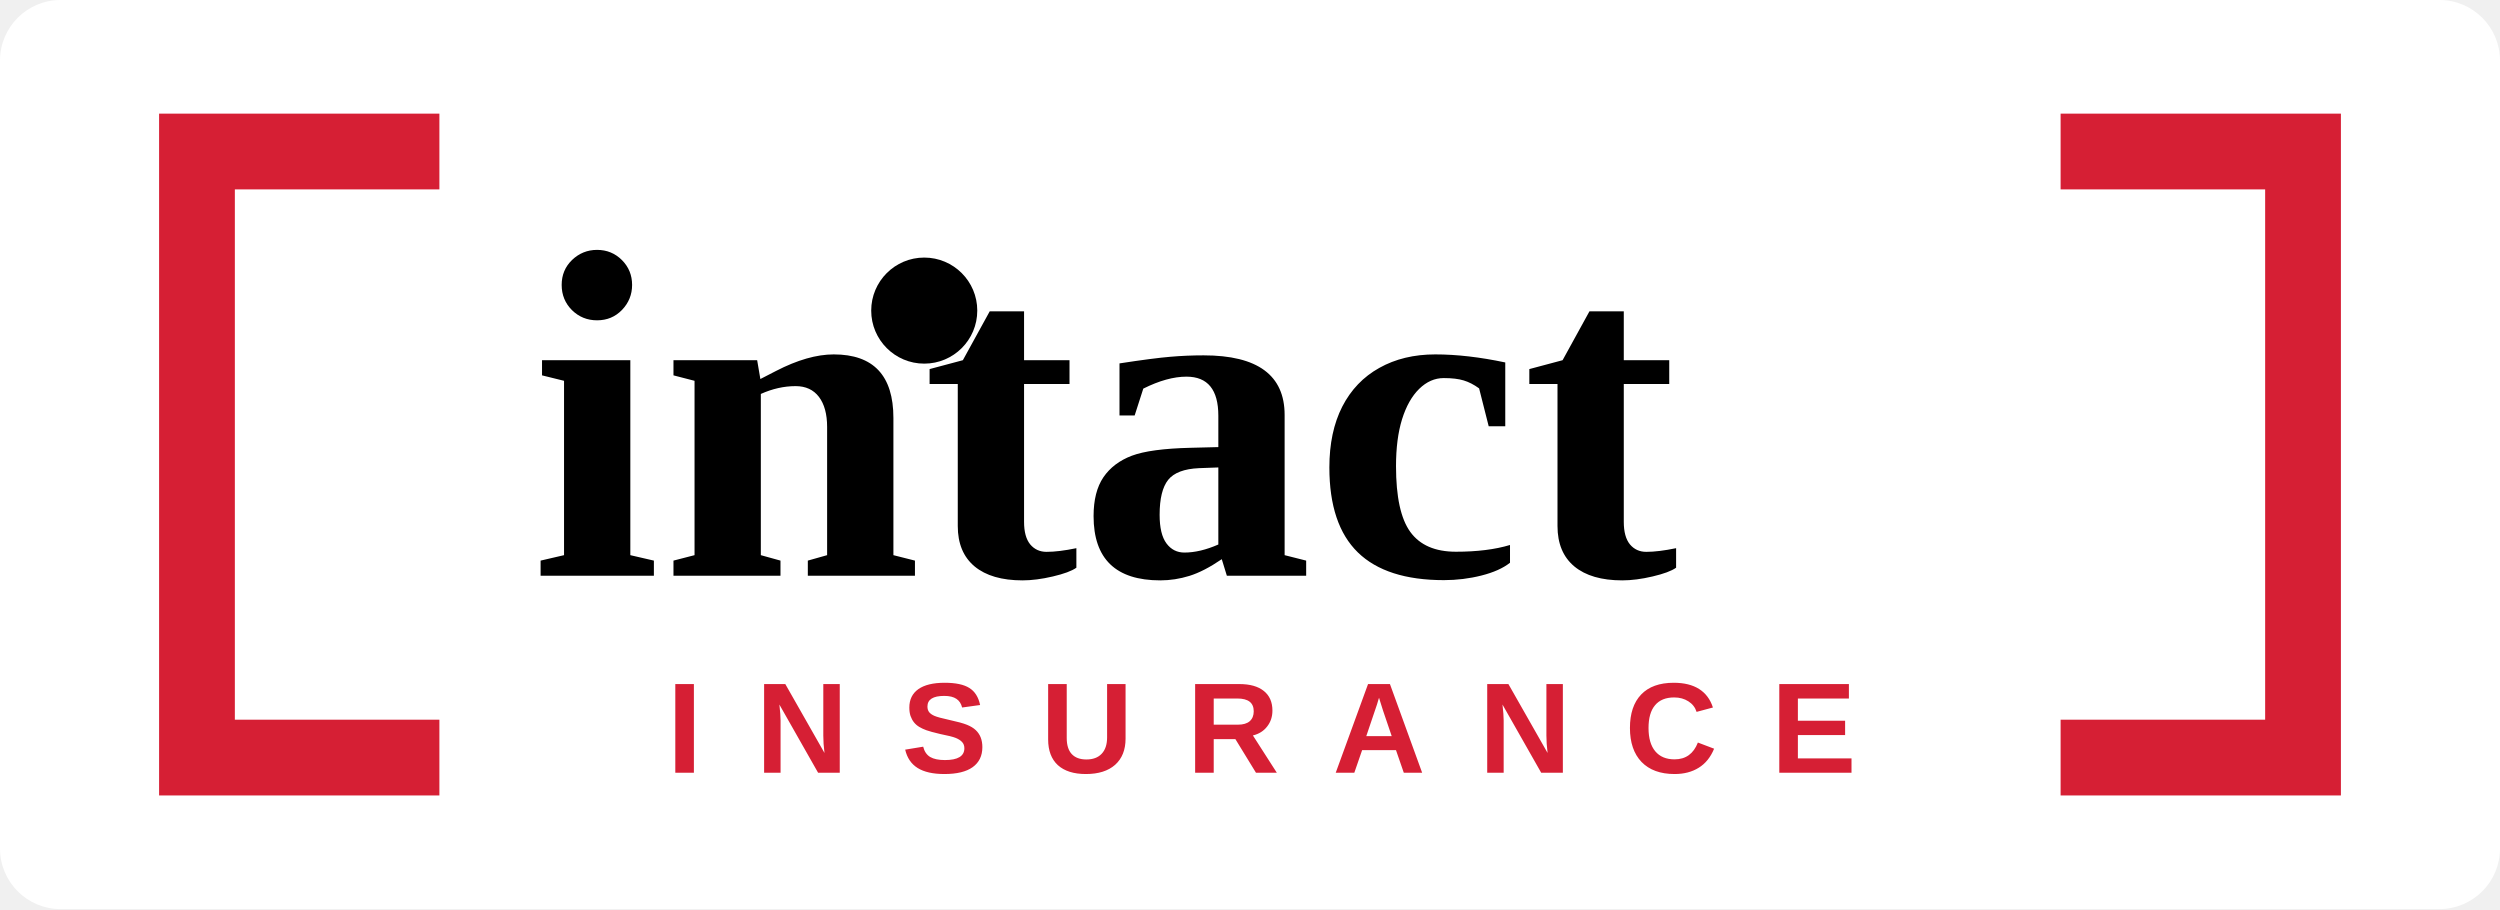
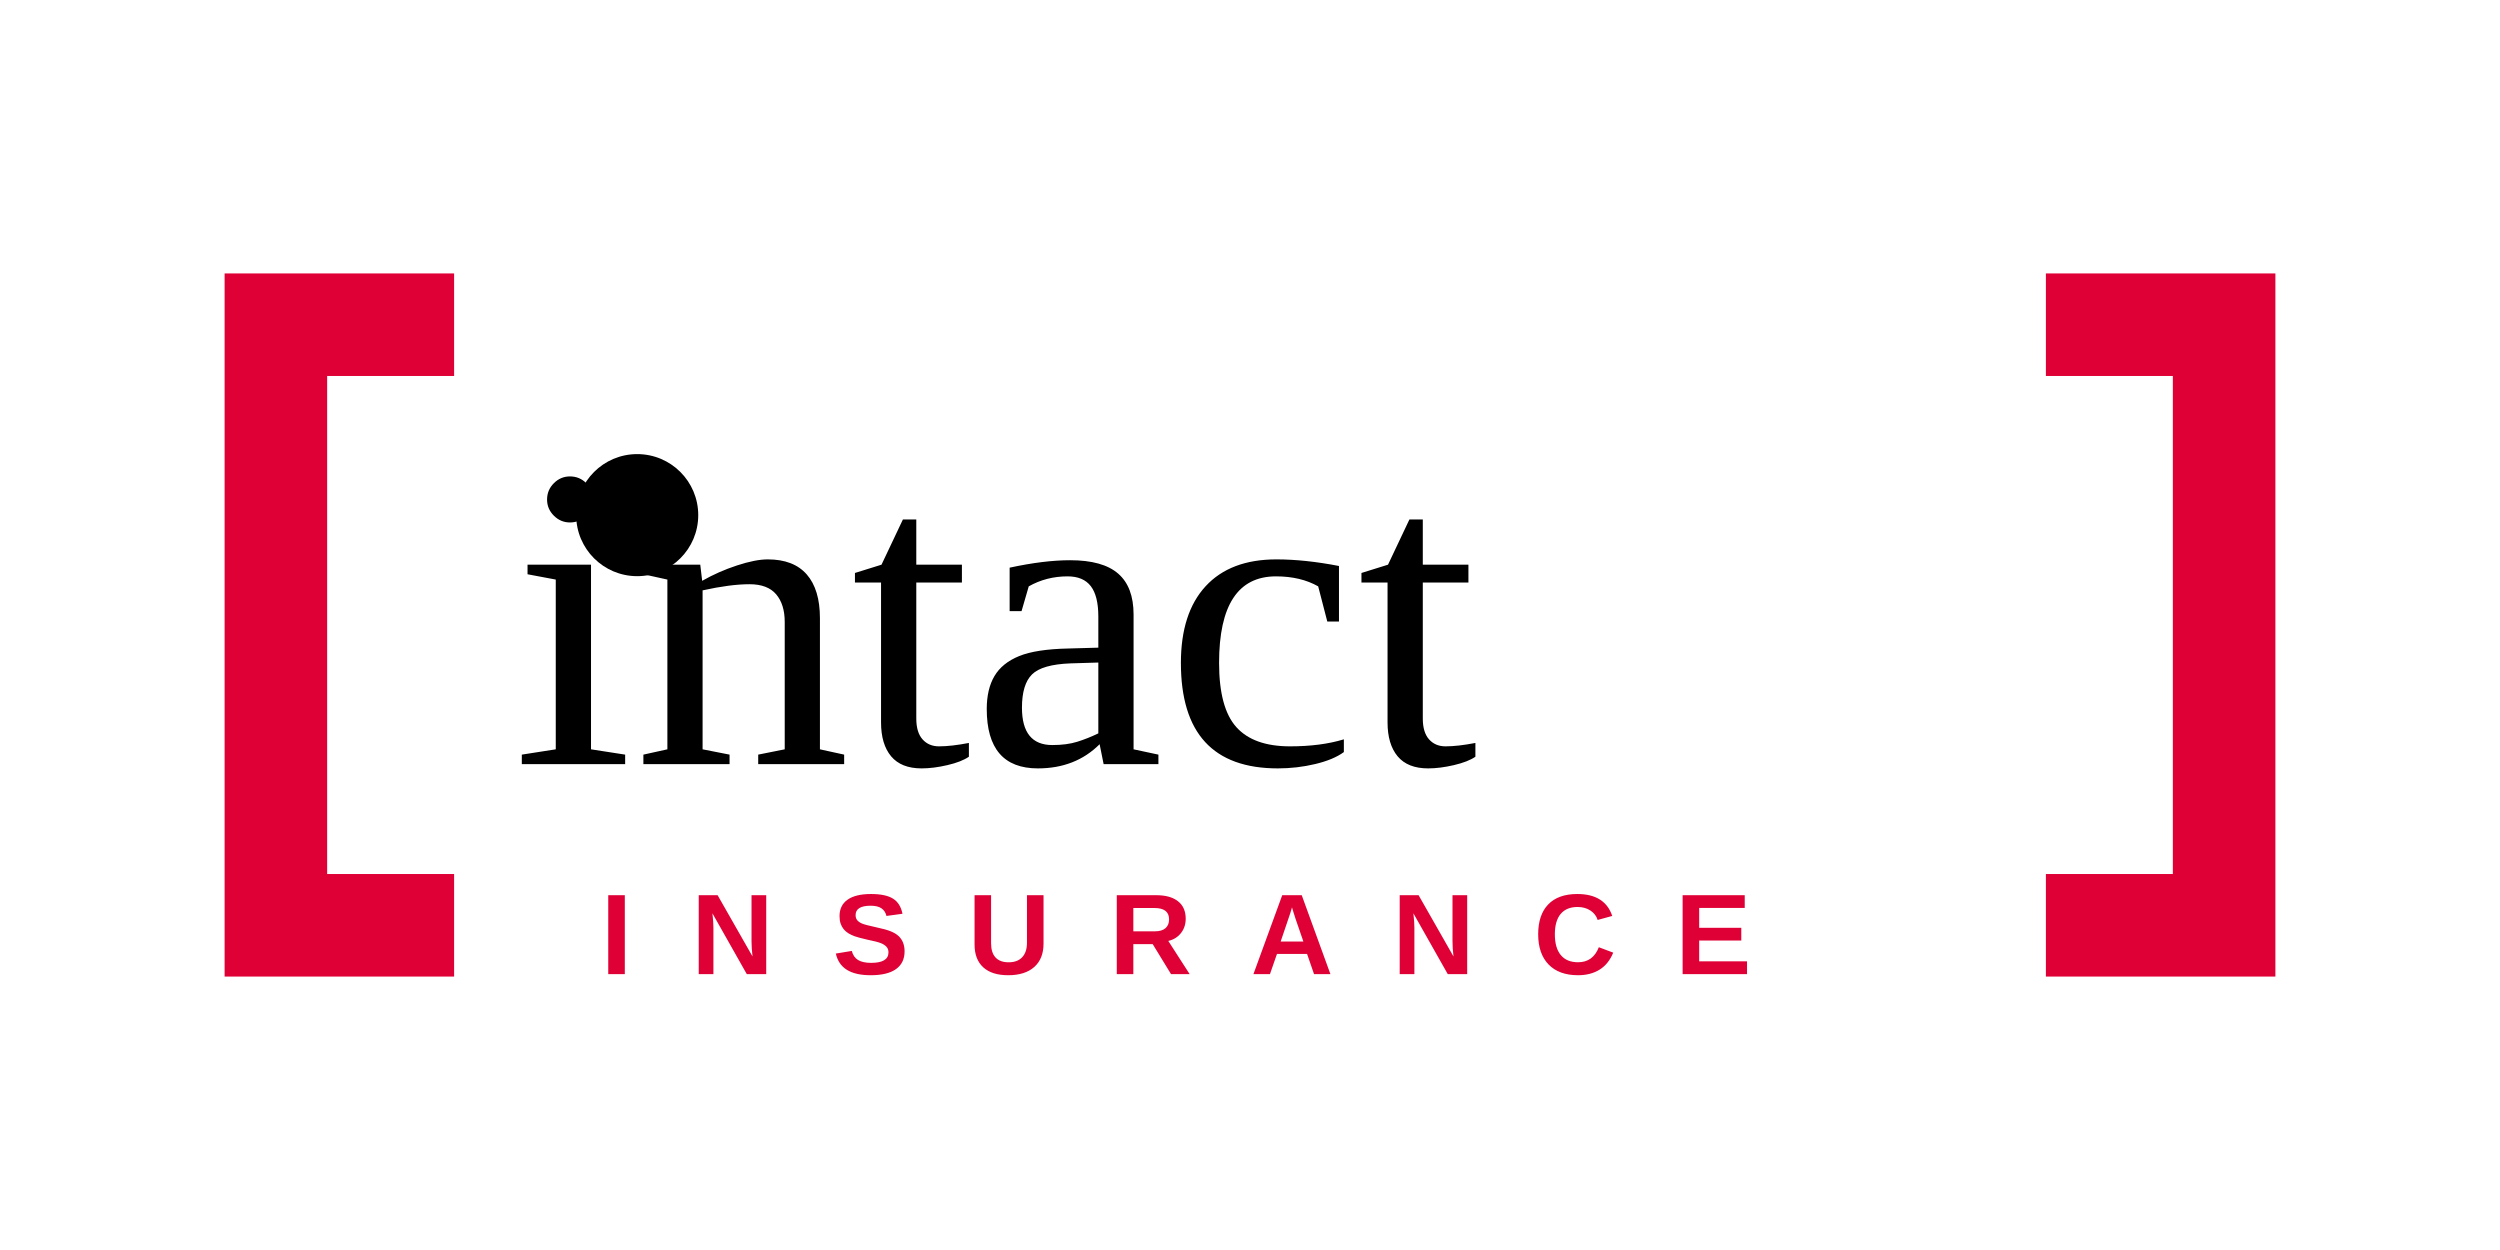
- <svg xmlns="http://www.w3.org/2000/svg" viewBox="0 0 330 120" role="img" aria-label="Intact Insurance">
-   <rect width="330" height="120" rx="8" fill="#fff" />
-   <path fill="none" stroke="#d61f34" stroke-width="10" d="M58 20H26v80h32M272 20h32v80h-32" />
-   <circle cx="122" cy="41" r="7" fill="#000" />
-   <text x="70" y="76" fill="#000" font-family="Georgia, 'Times New Roman', serif" font-size="62" font-weight="600">intact</text>
-   <text x="88" y="102" fill="#d61f34" font-family="Arial, sans-serif" font-size="17" font-weight="800" letter-spacing="7">INSURANCE</text>
+ <svg xmlns="http://www.w3.org/2000/svg" viewBox="0 0 1024 512" role="img" aria-label="Intact Insurance">
+   <rect width="1024" height="512" fill="#fff" />
+   <g transform="translate(92 112)">
+     <path d="M94 0H0v288h94v-42H42V42h52V0Z" fill="#df0035" />
+     <path d="M746 0h94v288h-94v-42h52V42h-52V0Z" fill="#df0035" />
+     <circle cx="169" cy="99" r="25" fill="#000" />
+     <text x="118" y="201" fill="#000" font-family="Georgia, 'Times New Roman', serif" font-size="178" font-weight="500">intact</text>
+     <text x="154" y="287" fill="#df0035" font-family="Arial, Helvetica, sans-serif" font-size="47" font-weight="800" letter-spacing="24">INSURANCE</text>
+   </g>
</svg>
